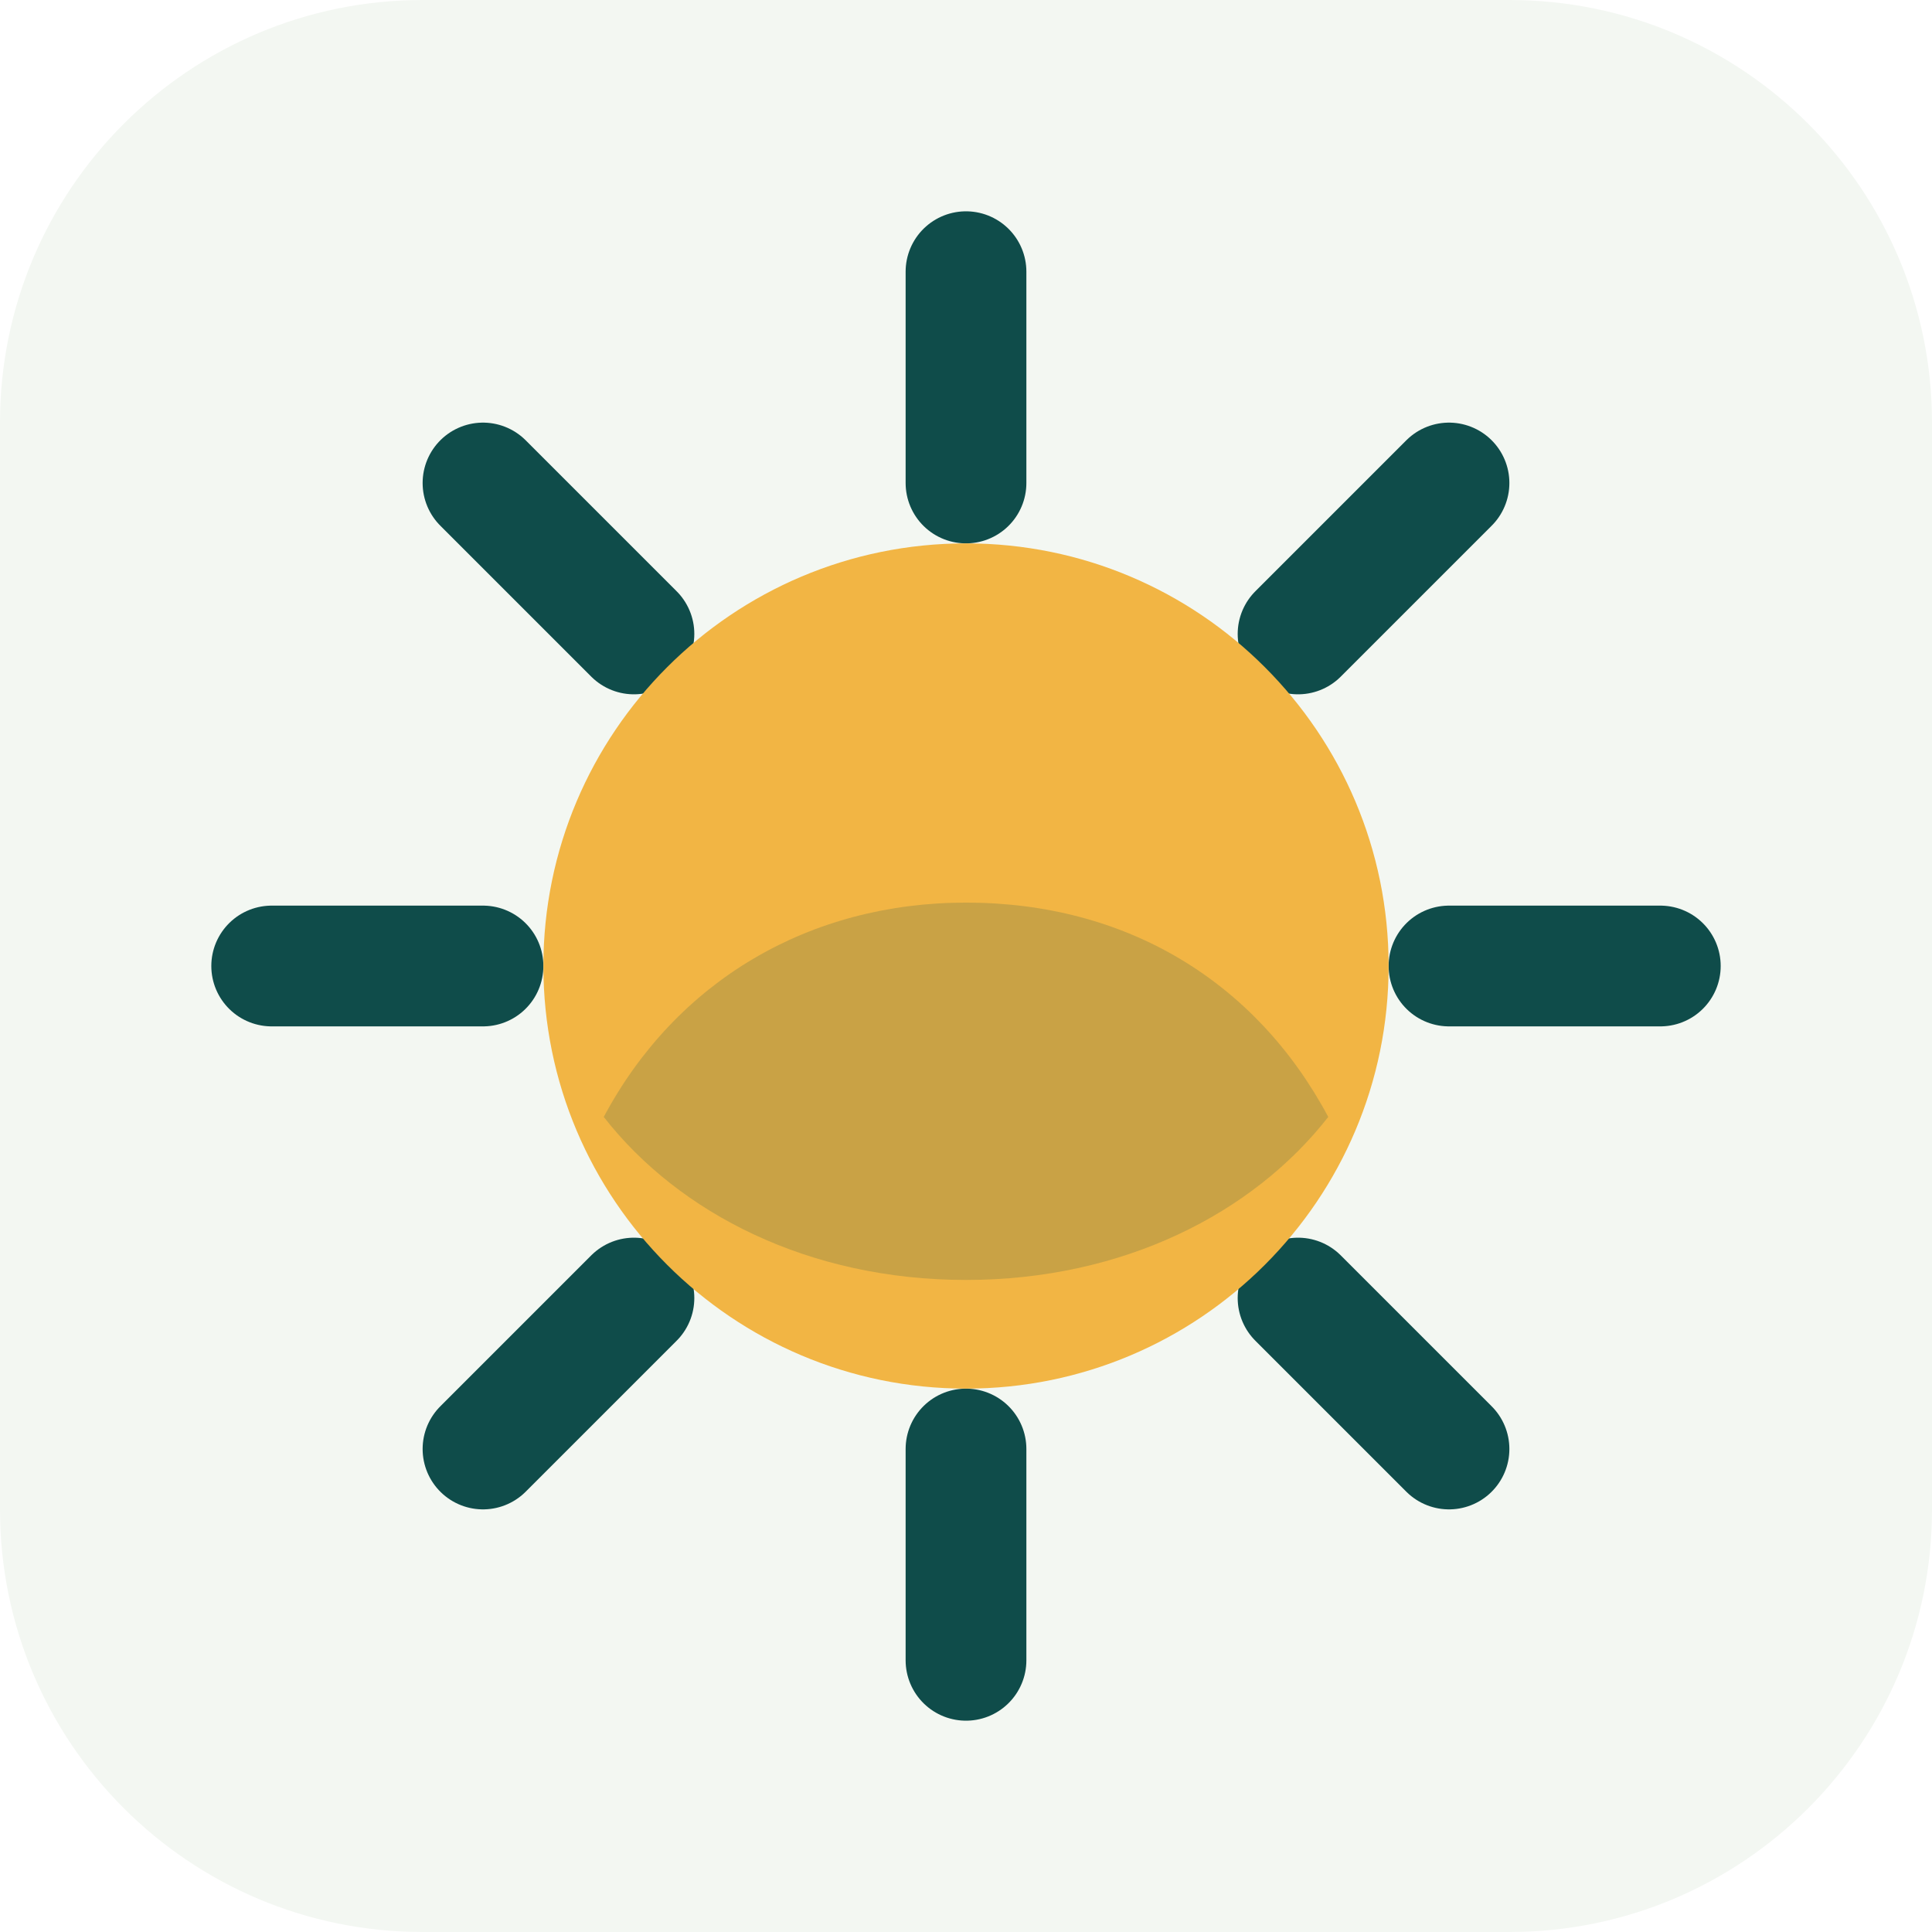
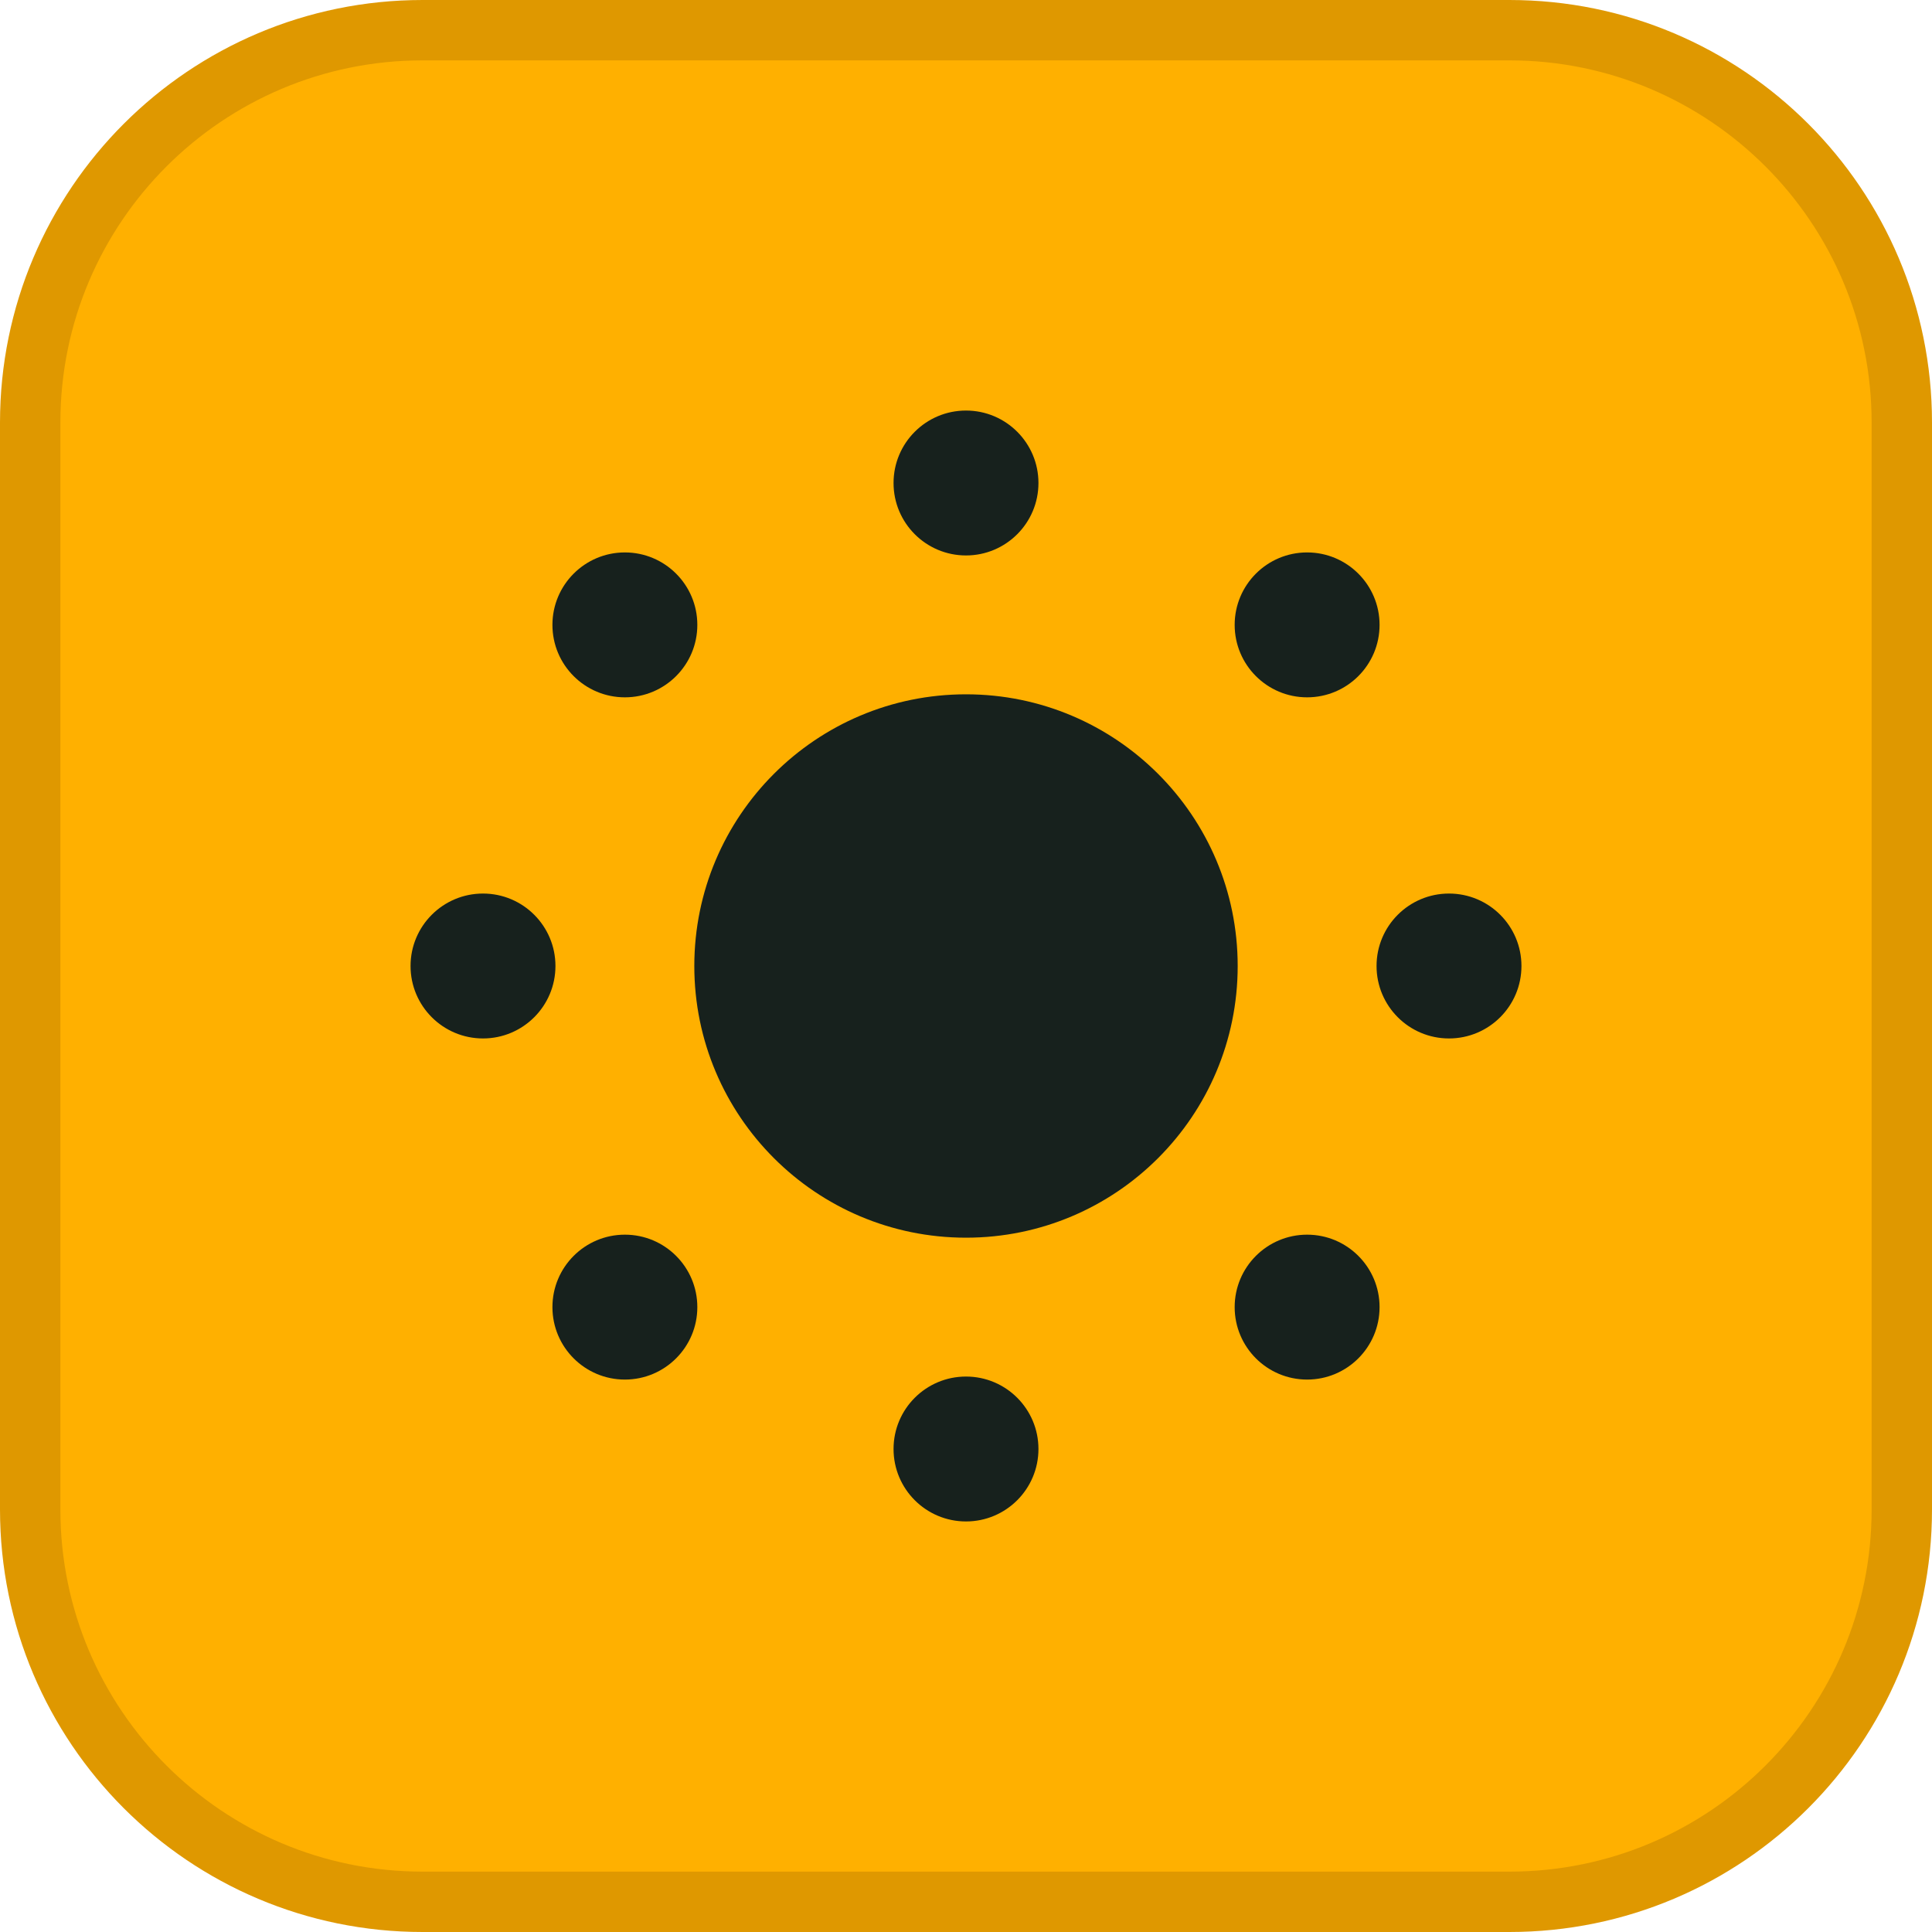
- <svg xmlns="http://www.w3.org/2000/svg" viewBox="0 0 64 64">
-   <rect width="64" height="64" rx="14" fill="#f3f7f2" />
-   <g stroke="#0f4c4a" stroke-width="4" stroke-linecap="round">
-     <path d="M32 9v7" />
-     <path d="M32 48v7" />
-     <path d="M9 32h7" />
-     <path d="M48 32h7" />
-     <path d="M16 16l5 5" />
-     <path d="M43 43l5 5" />
-     <path d="M48 16l-5 5" />
-     <path d="M21 43l-5 5" />
+ <svg xmlns="http://www.w3.org/2000/svg" viewBox="0 0 64 64" role="img" aria-label="chetempofa">
+   <rect x="1" y="1" width="62" height="62" rx="13" fill="#ffb000" stroke="#df9800" stroke-width="2" />
+   <g fill="#17211d">
+     <circle cx="32" cy="32" r="9" />
+     <circle cx="32" cy="16" r="2.4" />
+     <circle cx="32" cy="48" r="2.4" />
+     <circle cx="16" cy="32" r="2.4" />
+     <circle cx="48" cy="32" r="2.4" />
+     <circle cx="20.7" cy="20.7" r="2.4" />
+     <circle cx="43.3" cy="20.7" r="2.4" />
+     <circle cx="20.7" cy="43.3" r="2.4" />
+     <circle cx="43.3" cy="43.3" r="2.4" />
  </g>
-   <circle cx="32" cy="32" r="14" fill="#f2b544" />
-   <path fill="#0f4c4a" d="M20 37c2.4-4.5 6.8-7.1 12-7.1 5.3 0 9.6 2.6 12 7.1-2.5 3.2-6.8 5.4-12 5.4s-9.5-2.2-12-5.4Z" opacity=".18" />
</svg>
